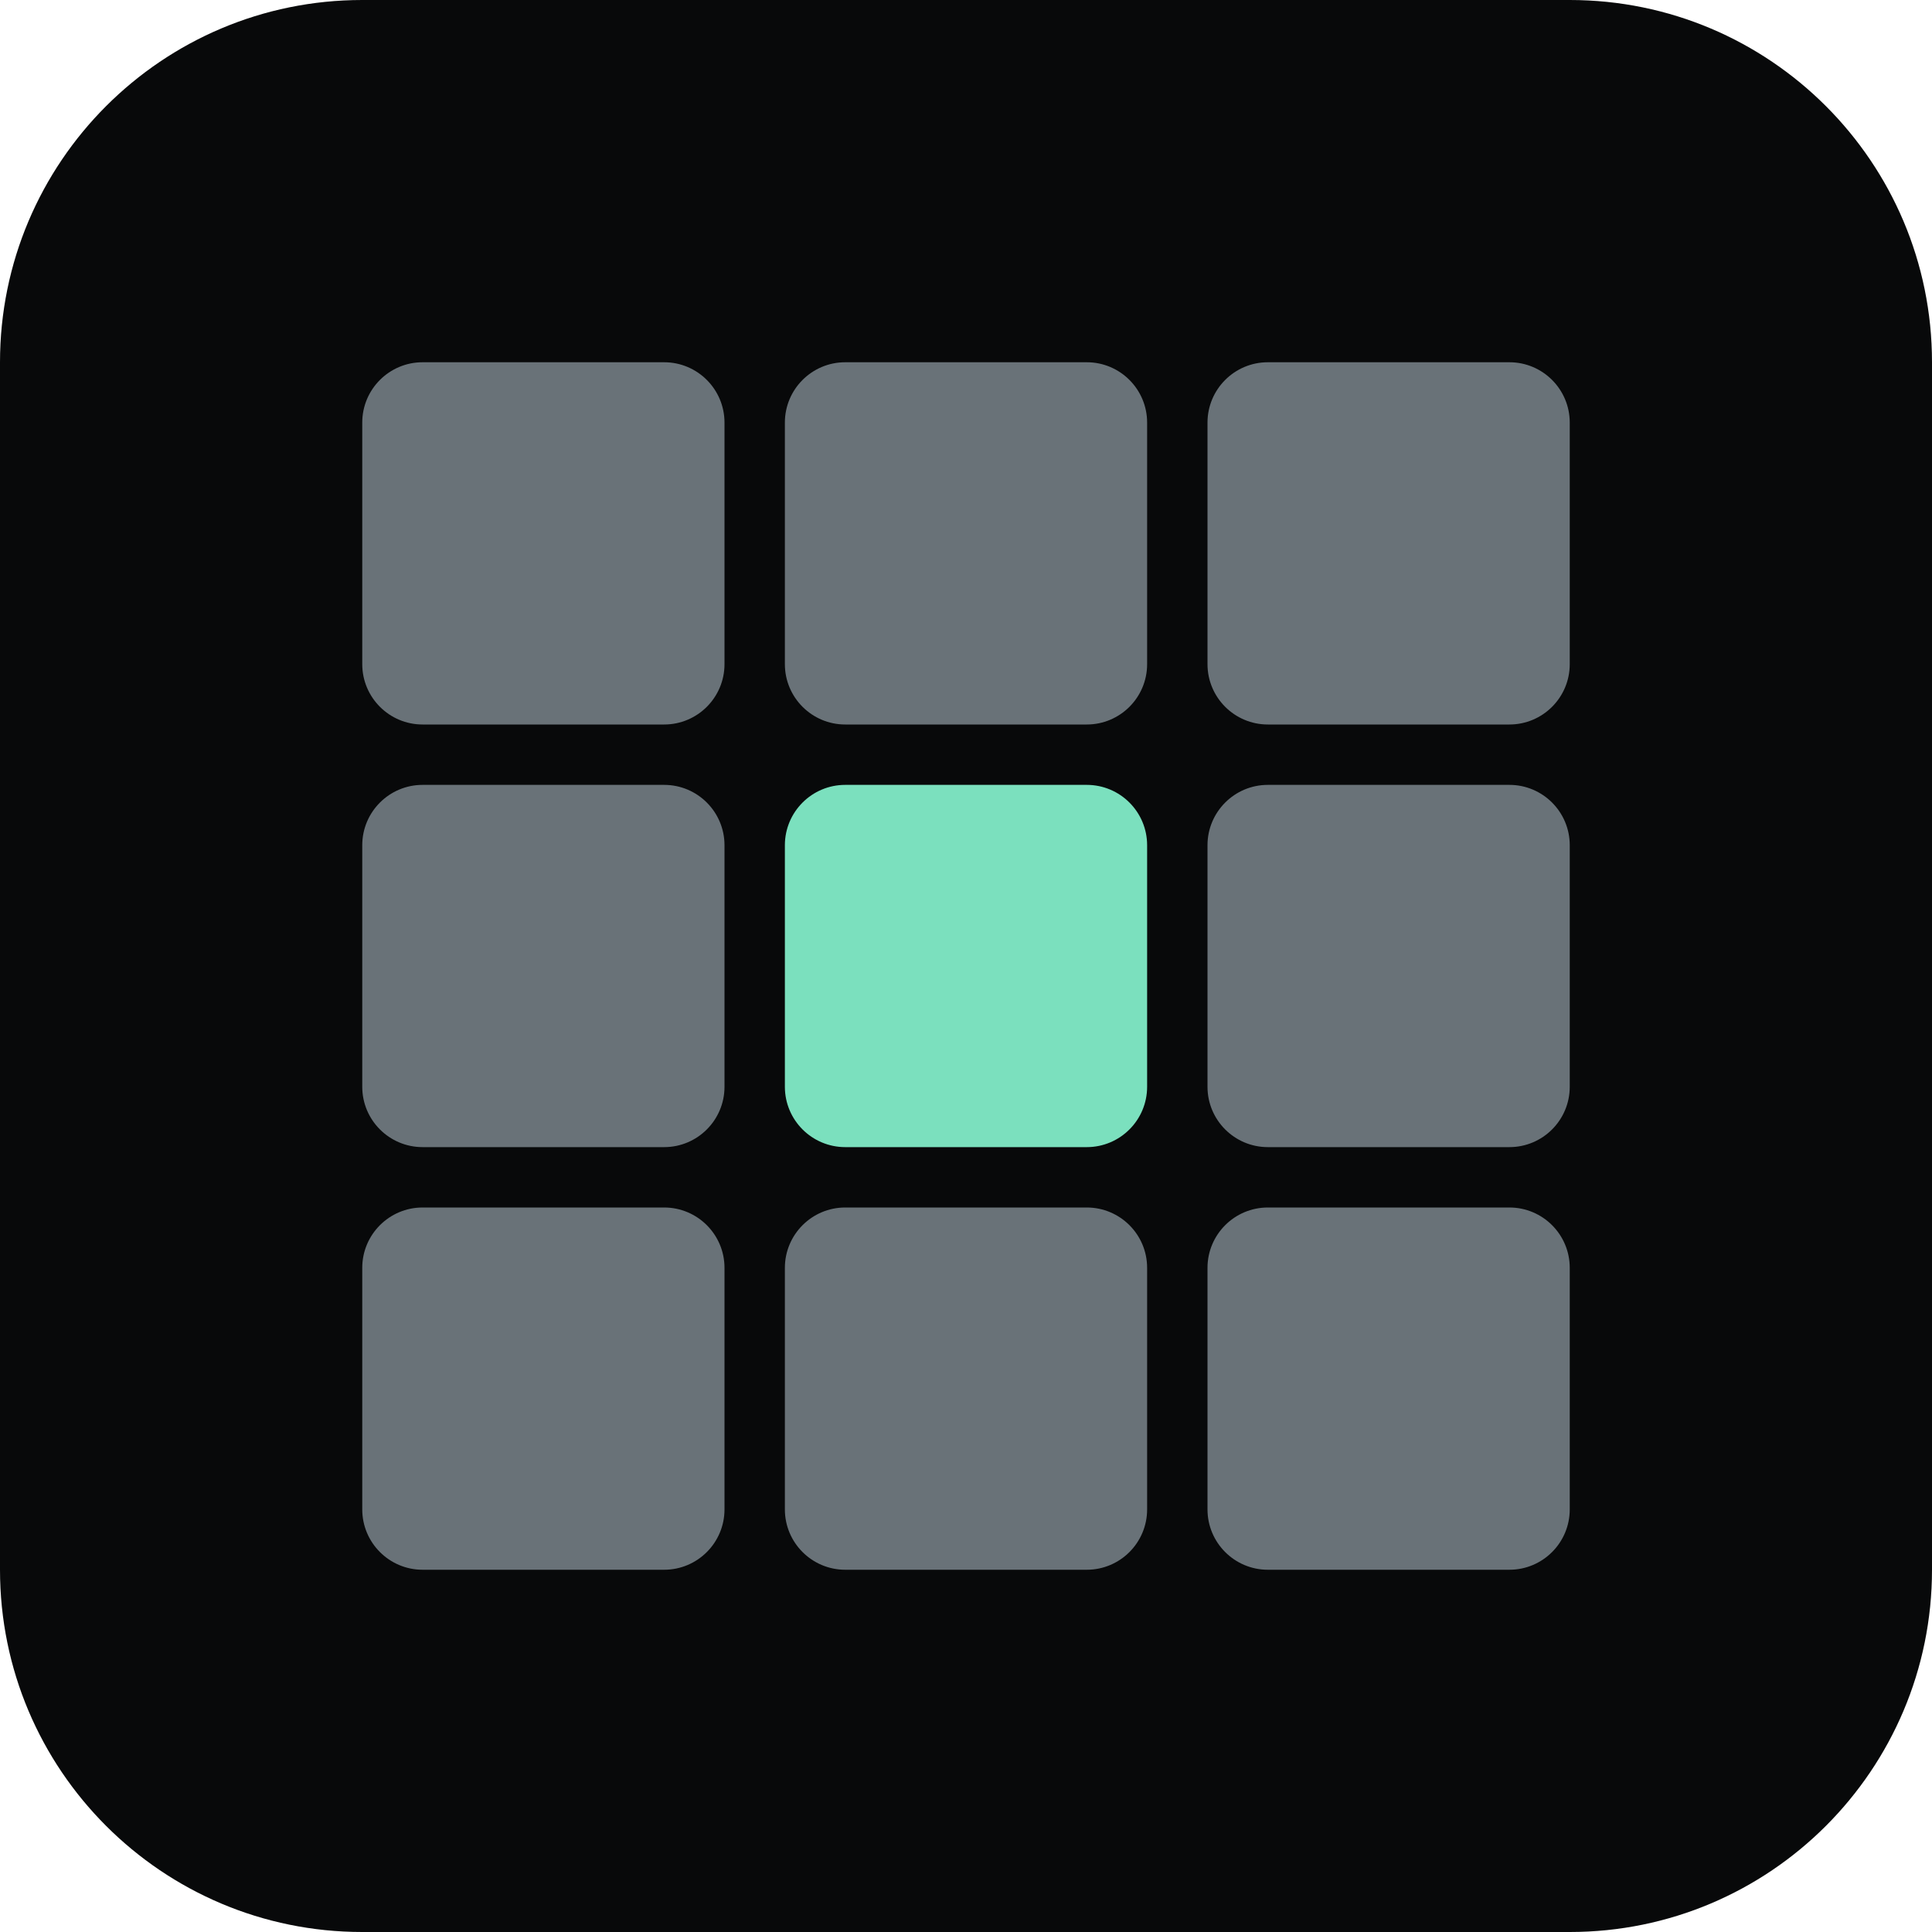
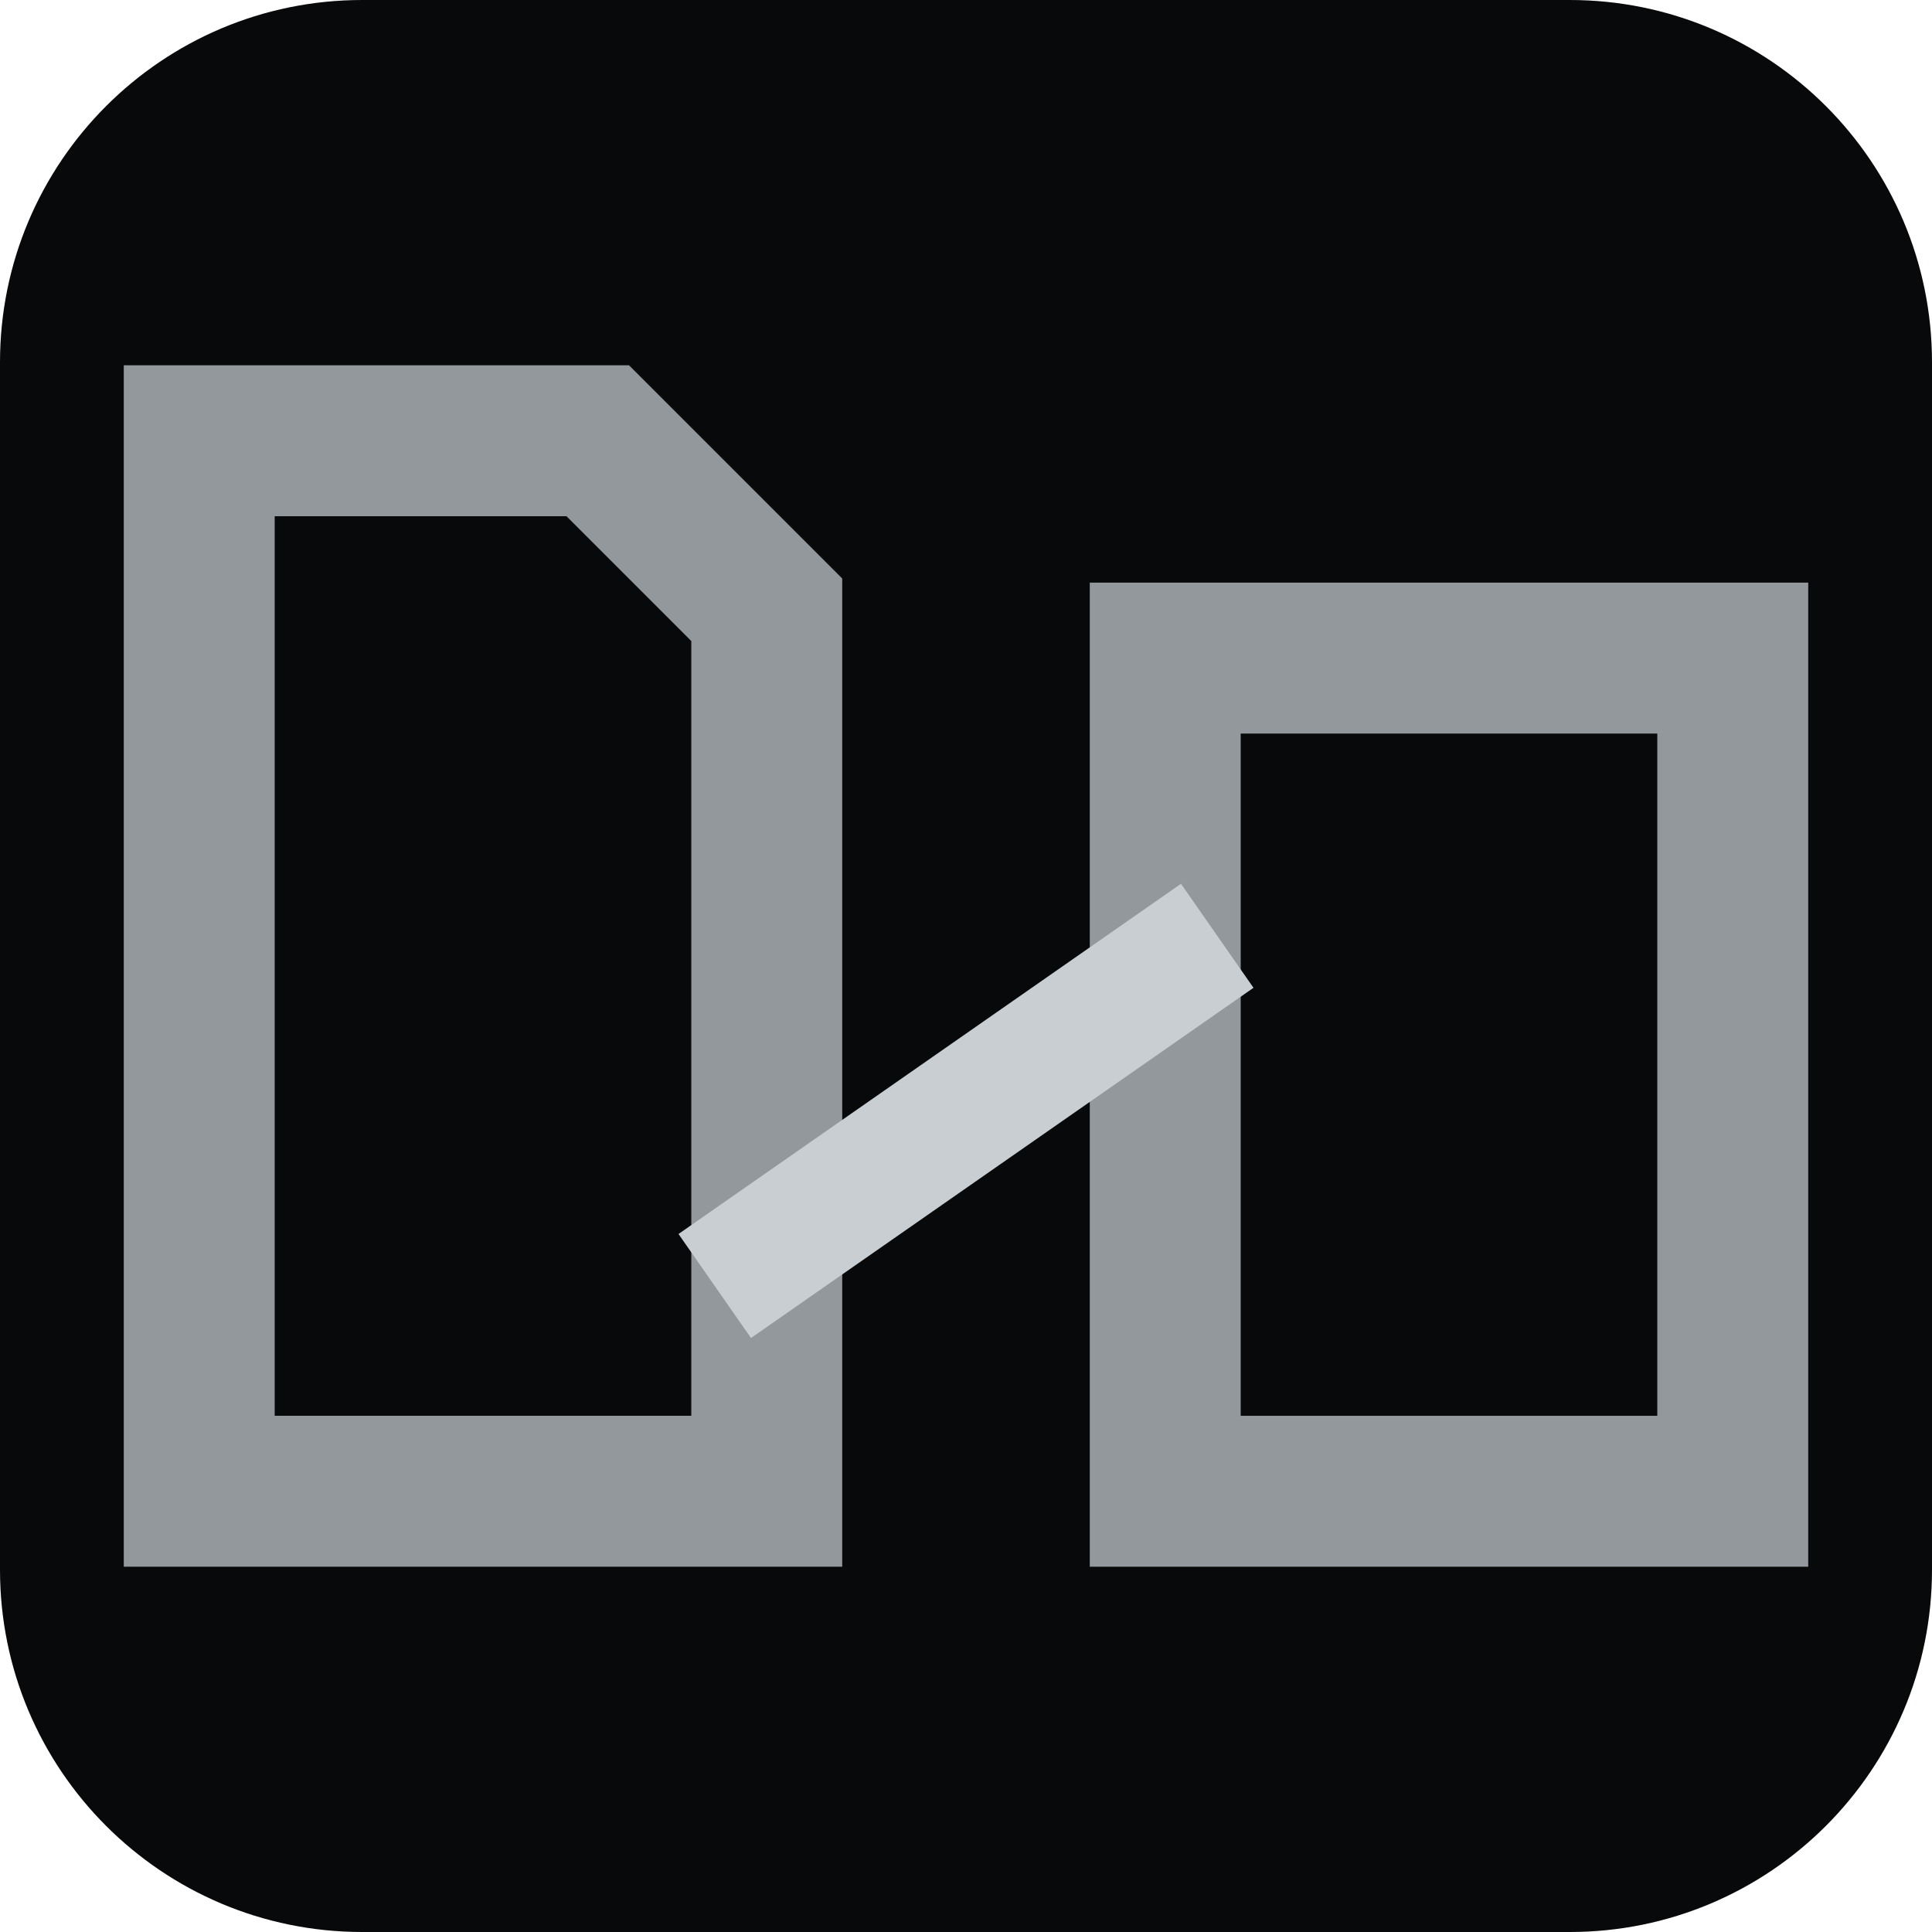
<svg xmlns="http://www.w3.org/2000/svg" viewBox="0 0 32 32" width="32" height="32">
  <rect width="32" height="32" rx="6" fill="#08090A" />
-   <g fill="#697278">
-     <rect x="6" y="6" width="6" height="6" rx="1" />
-     <rect x="13" y="6" width="6" height="6" rx="1" />
-     <rect x="20" y="6" width="6" height="6" rx="1" />
-     <rect x="6" y="13" width="6" height="6" rx="1" />
-     <rect x="20" y="13" width="6" height="6" rx="1" />
-     <rect x="6" y="20" width="6" height="6" rx="1" />
-     <rect x="13" y="20" width="6" height="6" rx="1" />
-     <rect x="20" y="20" width="6" height="6" rx="1" />
+   <g fill="none" stroke="#C8CED2" stroke-linecap="square">
+     <path d="M3.3 7.3H9.9L12.7 10.1V24.7H3.3Z" stroke-width="2.5" opacity="0.72" />
+     <path d="M19.3 10.9H28.7V24.7H19.3Z" stroke-width="2.5" opacity="0.72" />
+     <path d="M12.7 20.7L19.3 16.1" stroke-width="2.1" />
  </g>
-   <rect x="13" y="13" width="6" height="6" rx="1" fill="#7BE0BE" />
</svg>
